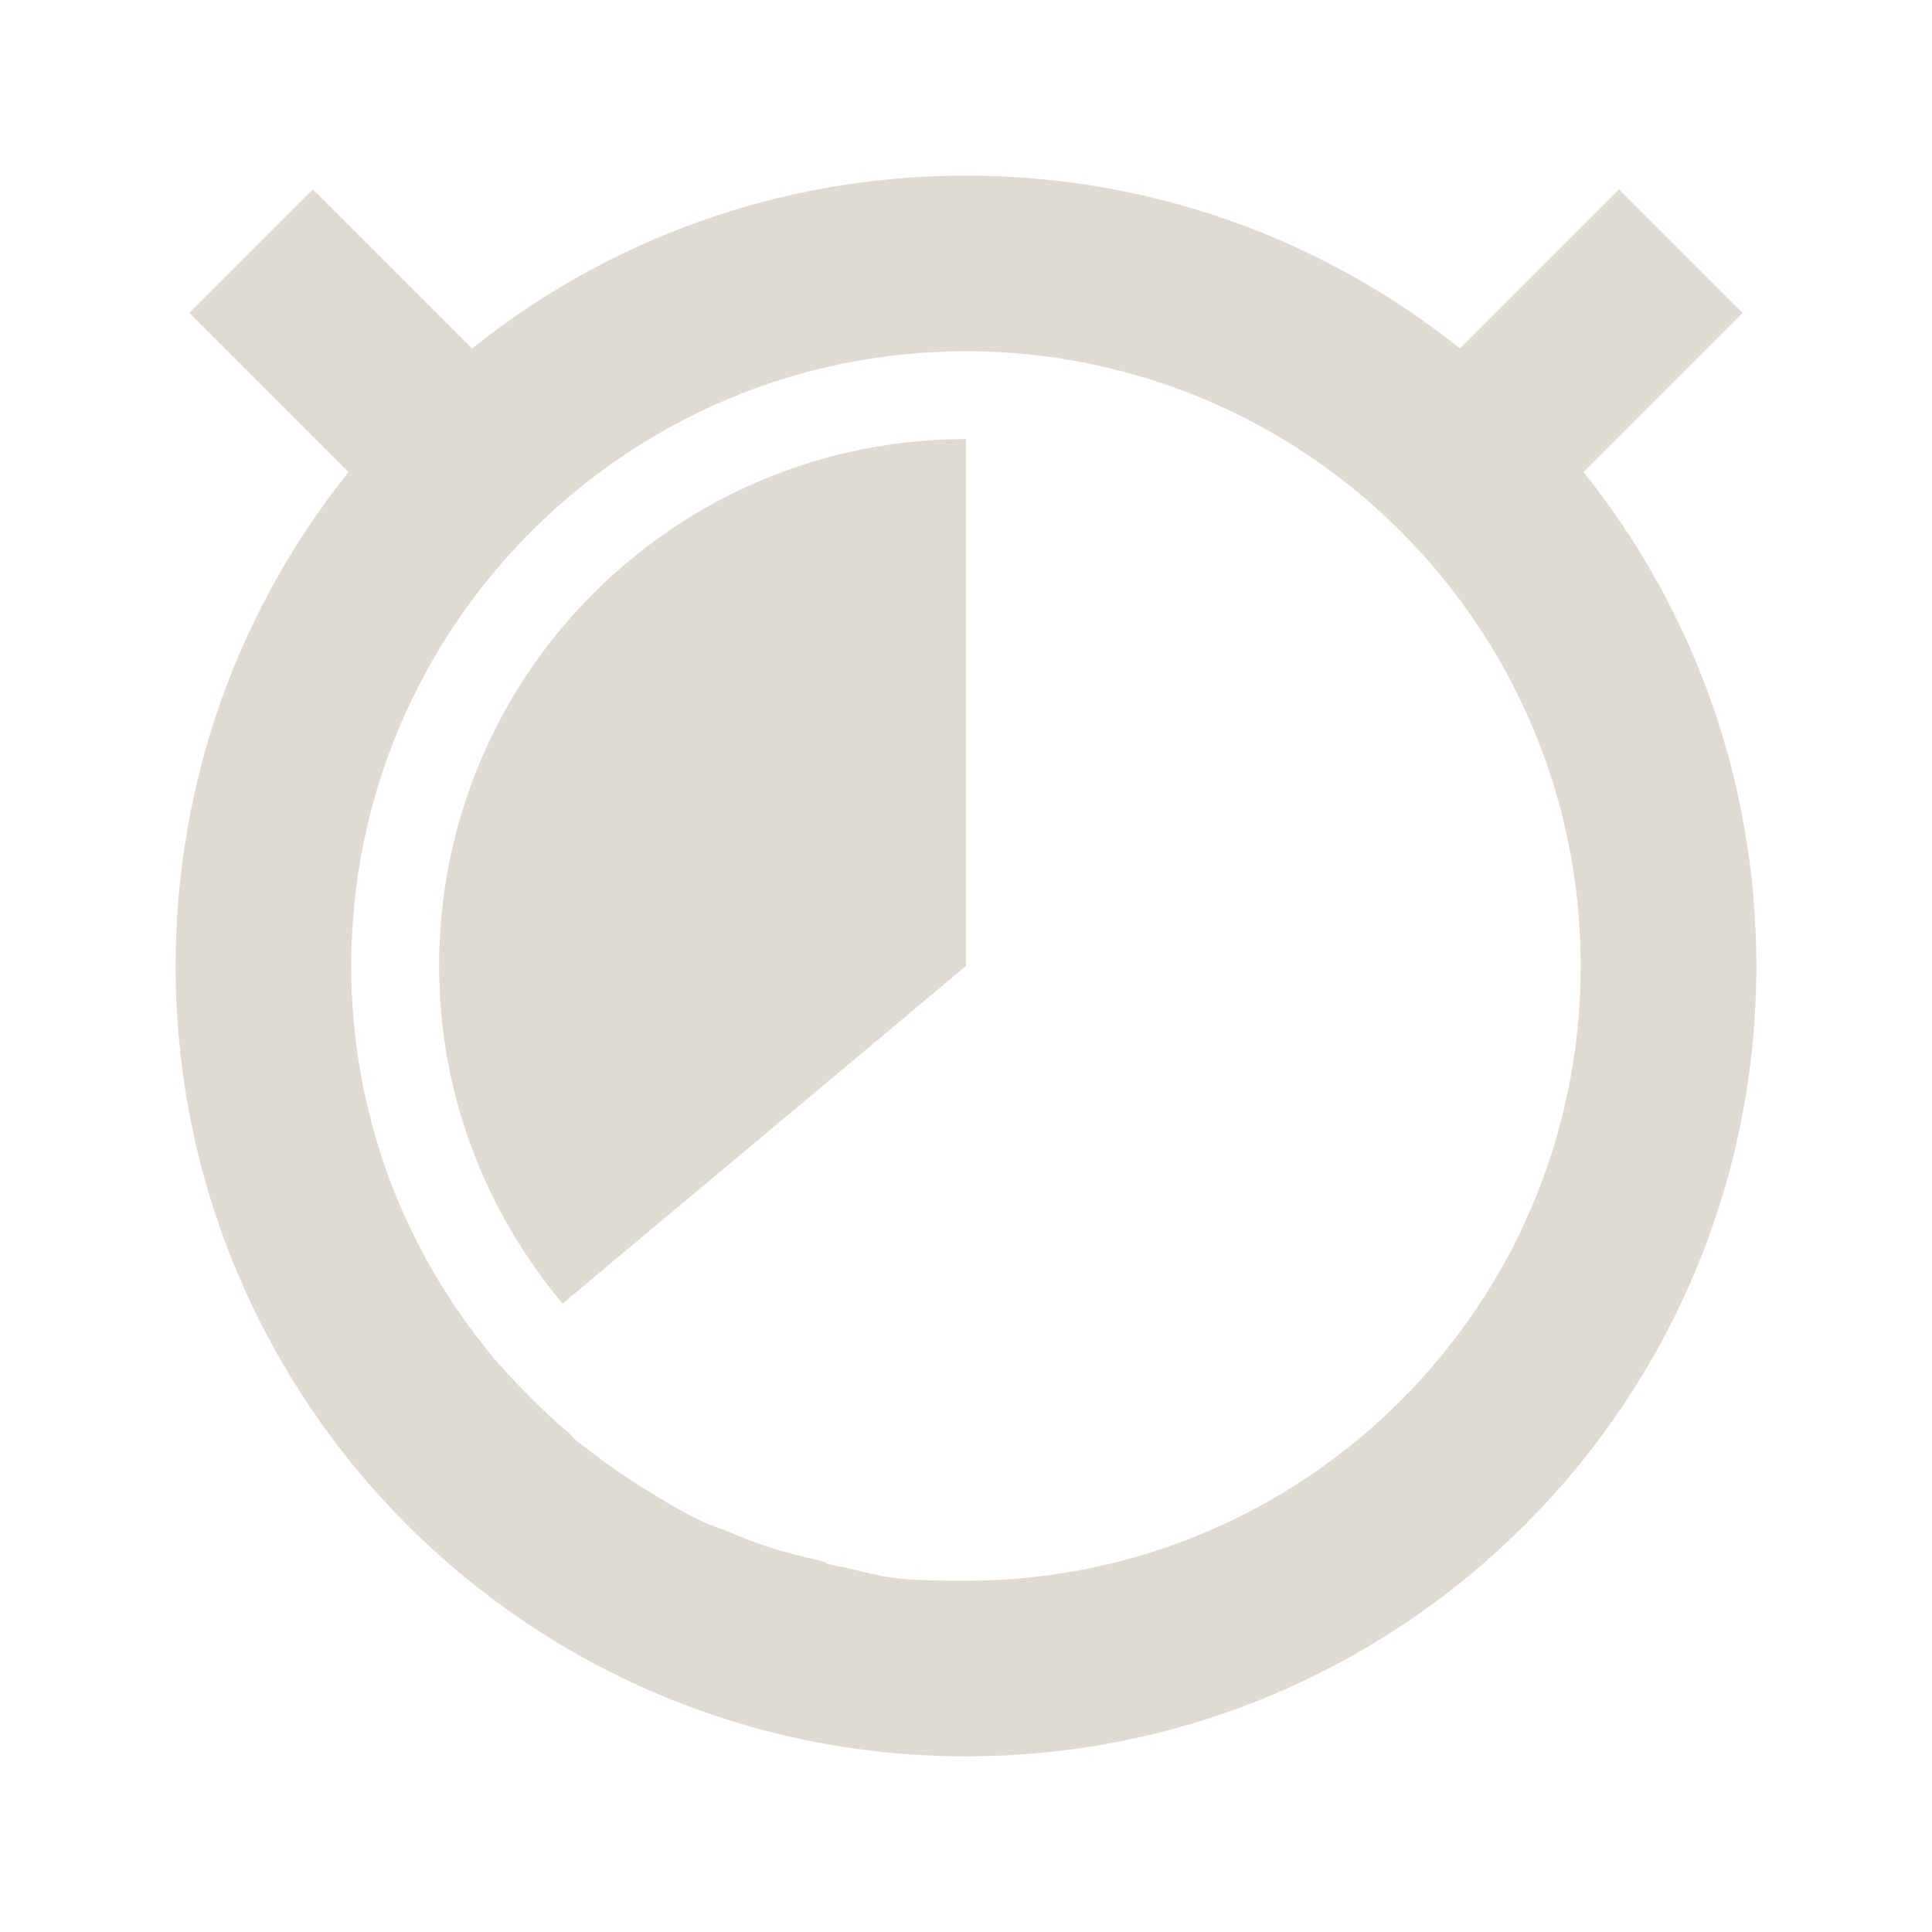
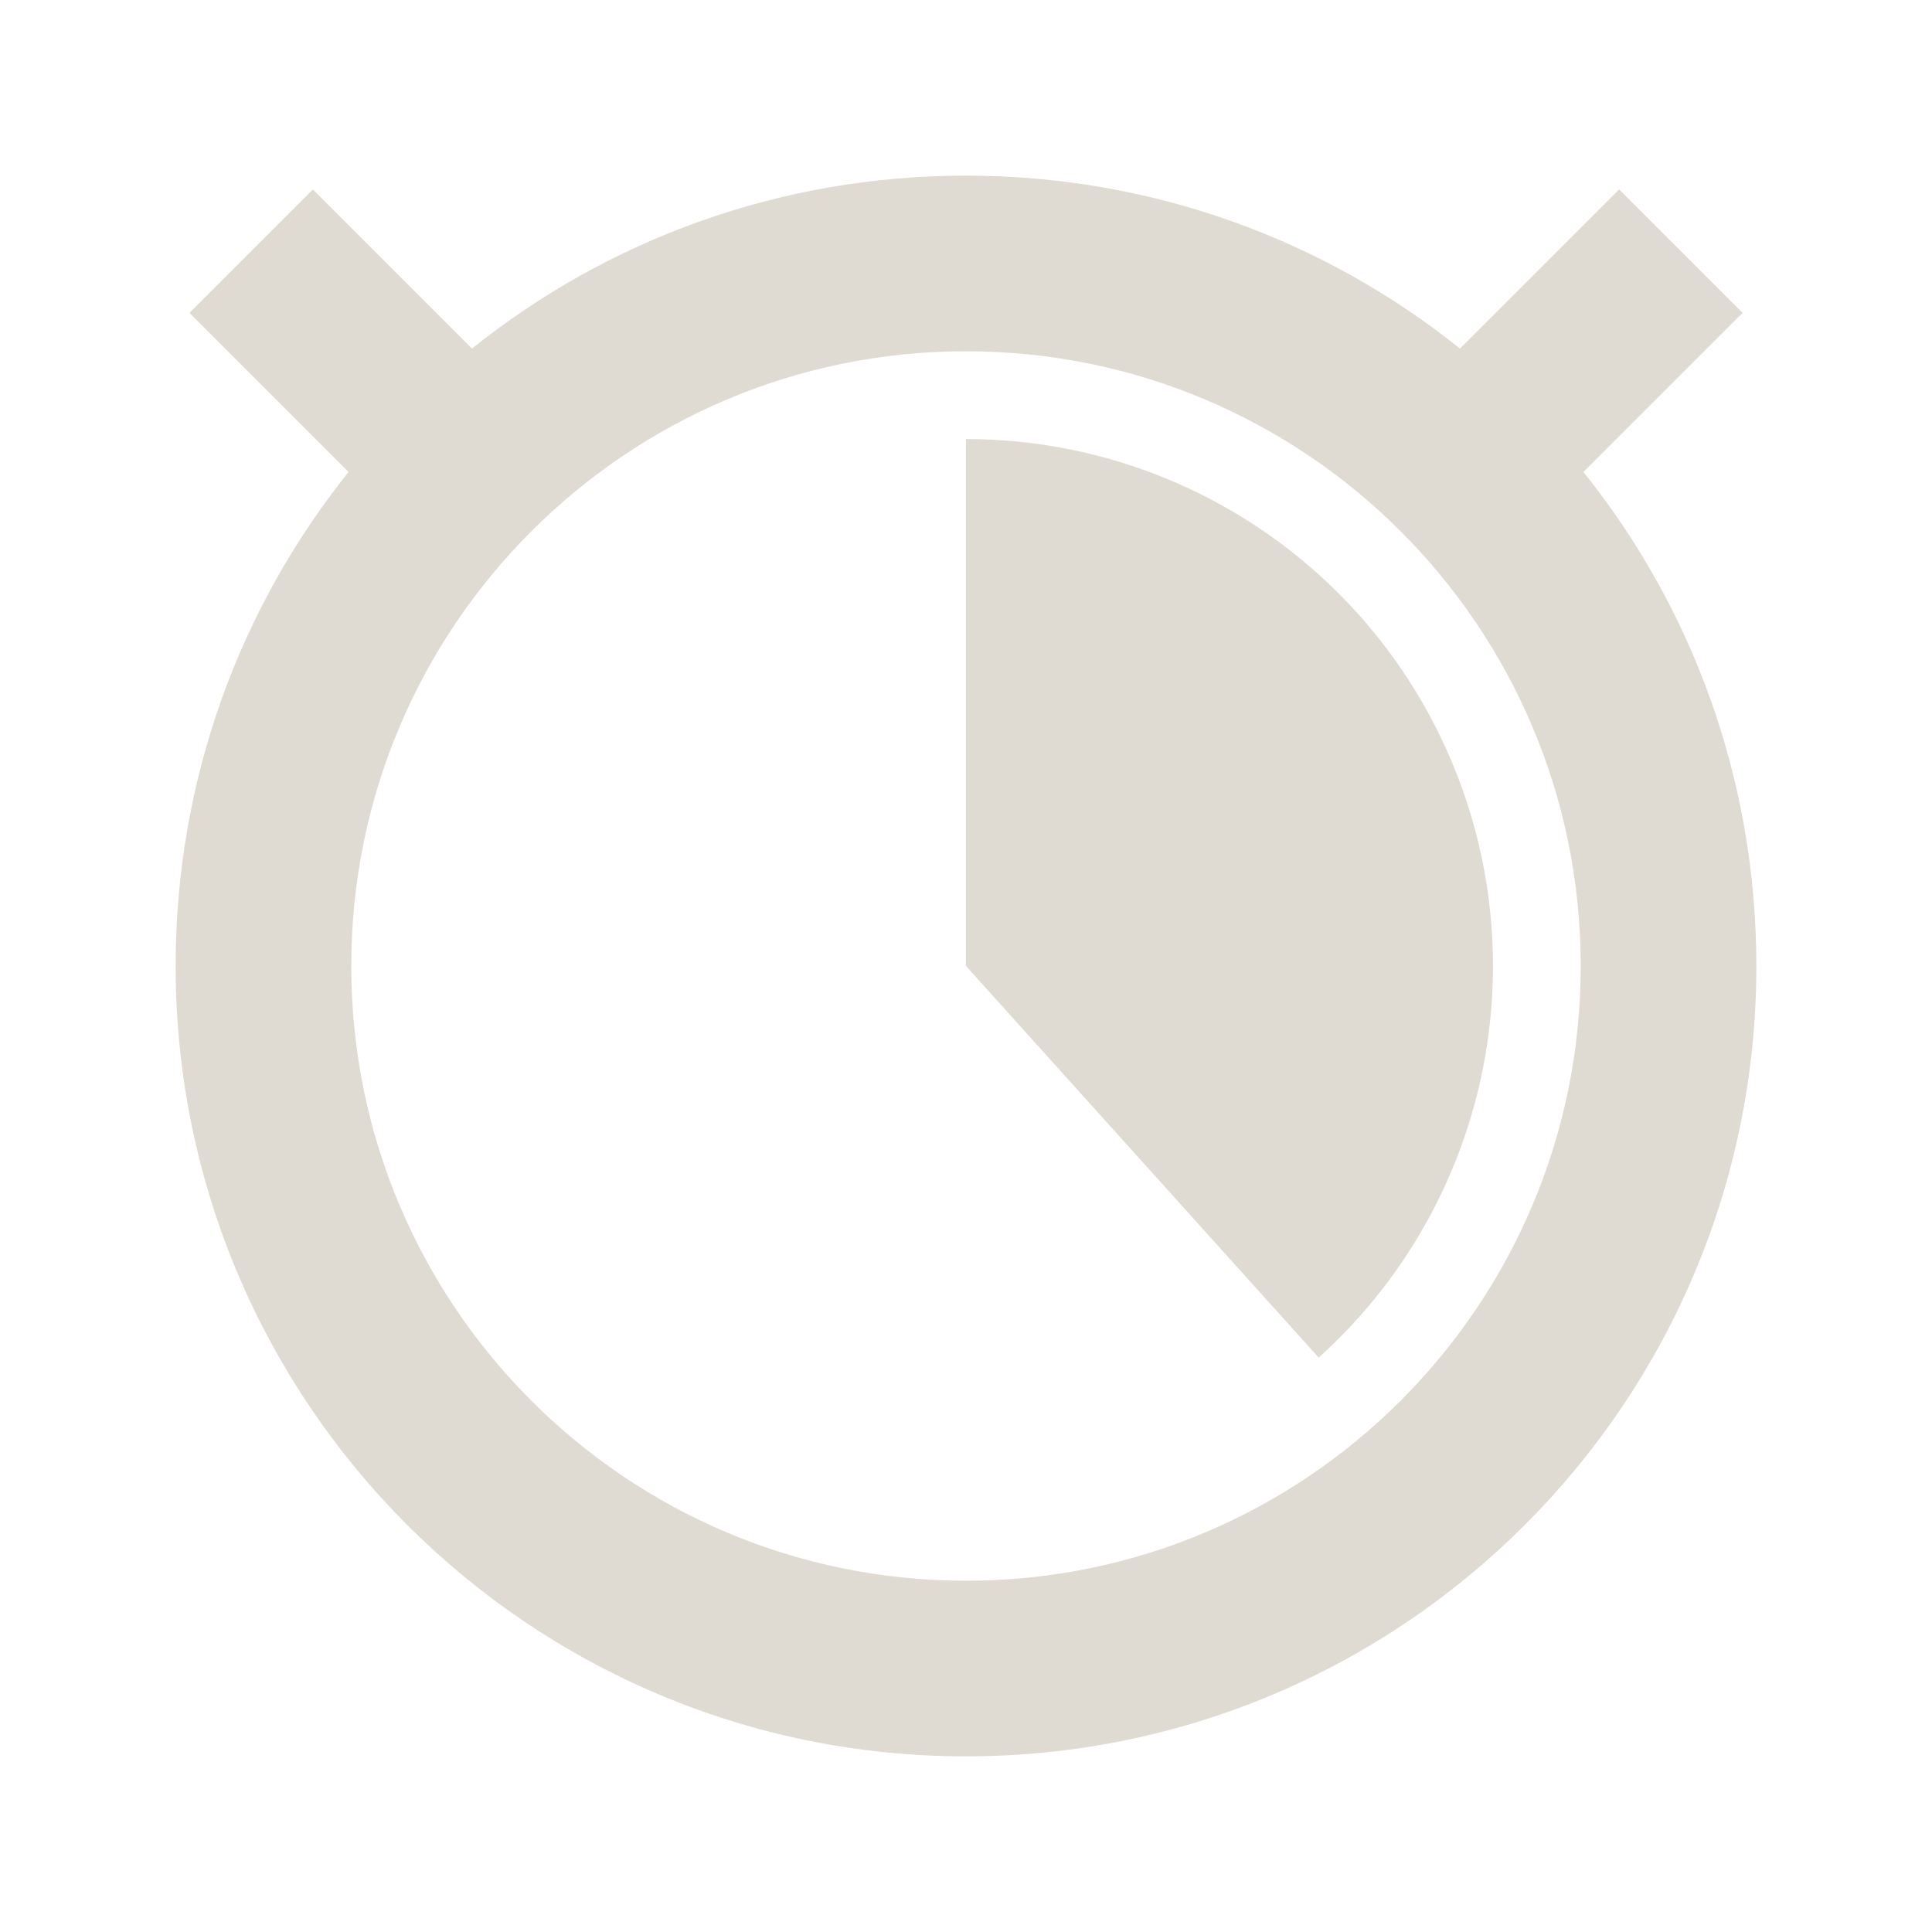
<svg xmlns="http://www.w3.org/2000/svg" width="22" height="22" id="svg2" version="1.1">
  <defs id="defs4" />
  <g id="layer1" transform="translate(0,-1030.362)">
-     <path style="fill:#dfdbd2;fill-opacity:1;stroke:none" d="m 11,1032.362 c -2.128,0 -4.084,0.734 -5.625,1.969 l -1.812,-1.812 -1.406,1.406 1.812,1.812 C 2.734,1037.278 2,1039.235 2,1041.362 c 0,4.971 4.029,9 9,9 4.971,0 9,-4.029 9,-9 0,-2.128 -0.734,-4.085 -1.969,-5.625 l 1.812,-1.812 -1.406,-1.406 -1.812,1.812 c -1.541,-1.234 -3.497,-1.969 -5.625,-1.969 z m 0,2 c 3.866,0 7,3.134 7,7 0,3.866 -3.134,7 -7,7 -0.274,0 -0.547,-7e-4 -0.812,-0.031 -0.207,-0.024 -0.392,-0.083 -0.594,-0.125 -0.051,-0.011 -0.105,-0.02 -0.156,-0.031 -0.022,-0.01 -0.04,-0.026 -0.062,-0.031 -0.232,-0.055 -0.465,-0.11 -0.688,-0.188 -0.141,-0.05 -0.269,-0.098 -0.406,-0.156 -0.103,-0.044 -0.212,-0.077 -0.312,-0.125 -0.23,-0.111 -0.441,-0.241 -0.656,-0.375 -0.219,-0.137 -0.423,-0.278 -0.625,-0.438 -0.042,-0.033 -0.084,-0.06 -0.125,-0.094 -0.033,-0.027 -0.061,-0.065 -0.094,-0.094 -0.144,-0.123 -0.273,-0.241 -0.406,-0.375 -0.148,-0.148 -0.303,-0.308 -0.438,-0.469 C 4.61,1044.616 4,1043.069 4,1041.362 c 0,-3.866 3.134,-7 7,-7 z m 0,1 c -3.314,0 -6,2.686 -6,6 0,1.466 0.533,2.802 1.406,3.844 L 11,1041.362 l 0,-6 z" id="path5624" />
+     <path style="opacity:1;fill:#dfdbd2;fill-opacity:1;stroke:none;stroke-width:0;stroke-miterlimit:4;stroke-dasharray:none;stroke-opacity:1" d="m 11,1032.362 c -2.128,0 -4.084,0.734 -5.625,1.969 l -1.812,-1.812 -1.406,1.406 1.812,1.812 C 2.734,1037.278 2,1039.235 2,1041.362 c 0,4.971 4.029,9 9,9 4.971,0 9,-4.029 9,-9 0,-2.128 -0.734,-4.085 -1.969,-5.625 l 1.812,-1.812 -1.406,-1.406 -1.812,1.812 c -1.541,-1.234 -3.497,-1.969 -5.625,-1.969 z m 0,2 c 3.866,0 7,3.134 7,7 0,3.866 -3.134,7 -7,7 -3.866,0 -7,-3.134 -7,-7 0,-3.866 3.134,-7 7,-7 z m 0,1 0,6 4.016,4.459 a 6,6 0 0 0 1.586,-6.609 A 6,6 0 0 0 11,1035.362 Z" id="path4421" />
  </g>
</svg>
